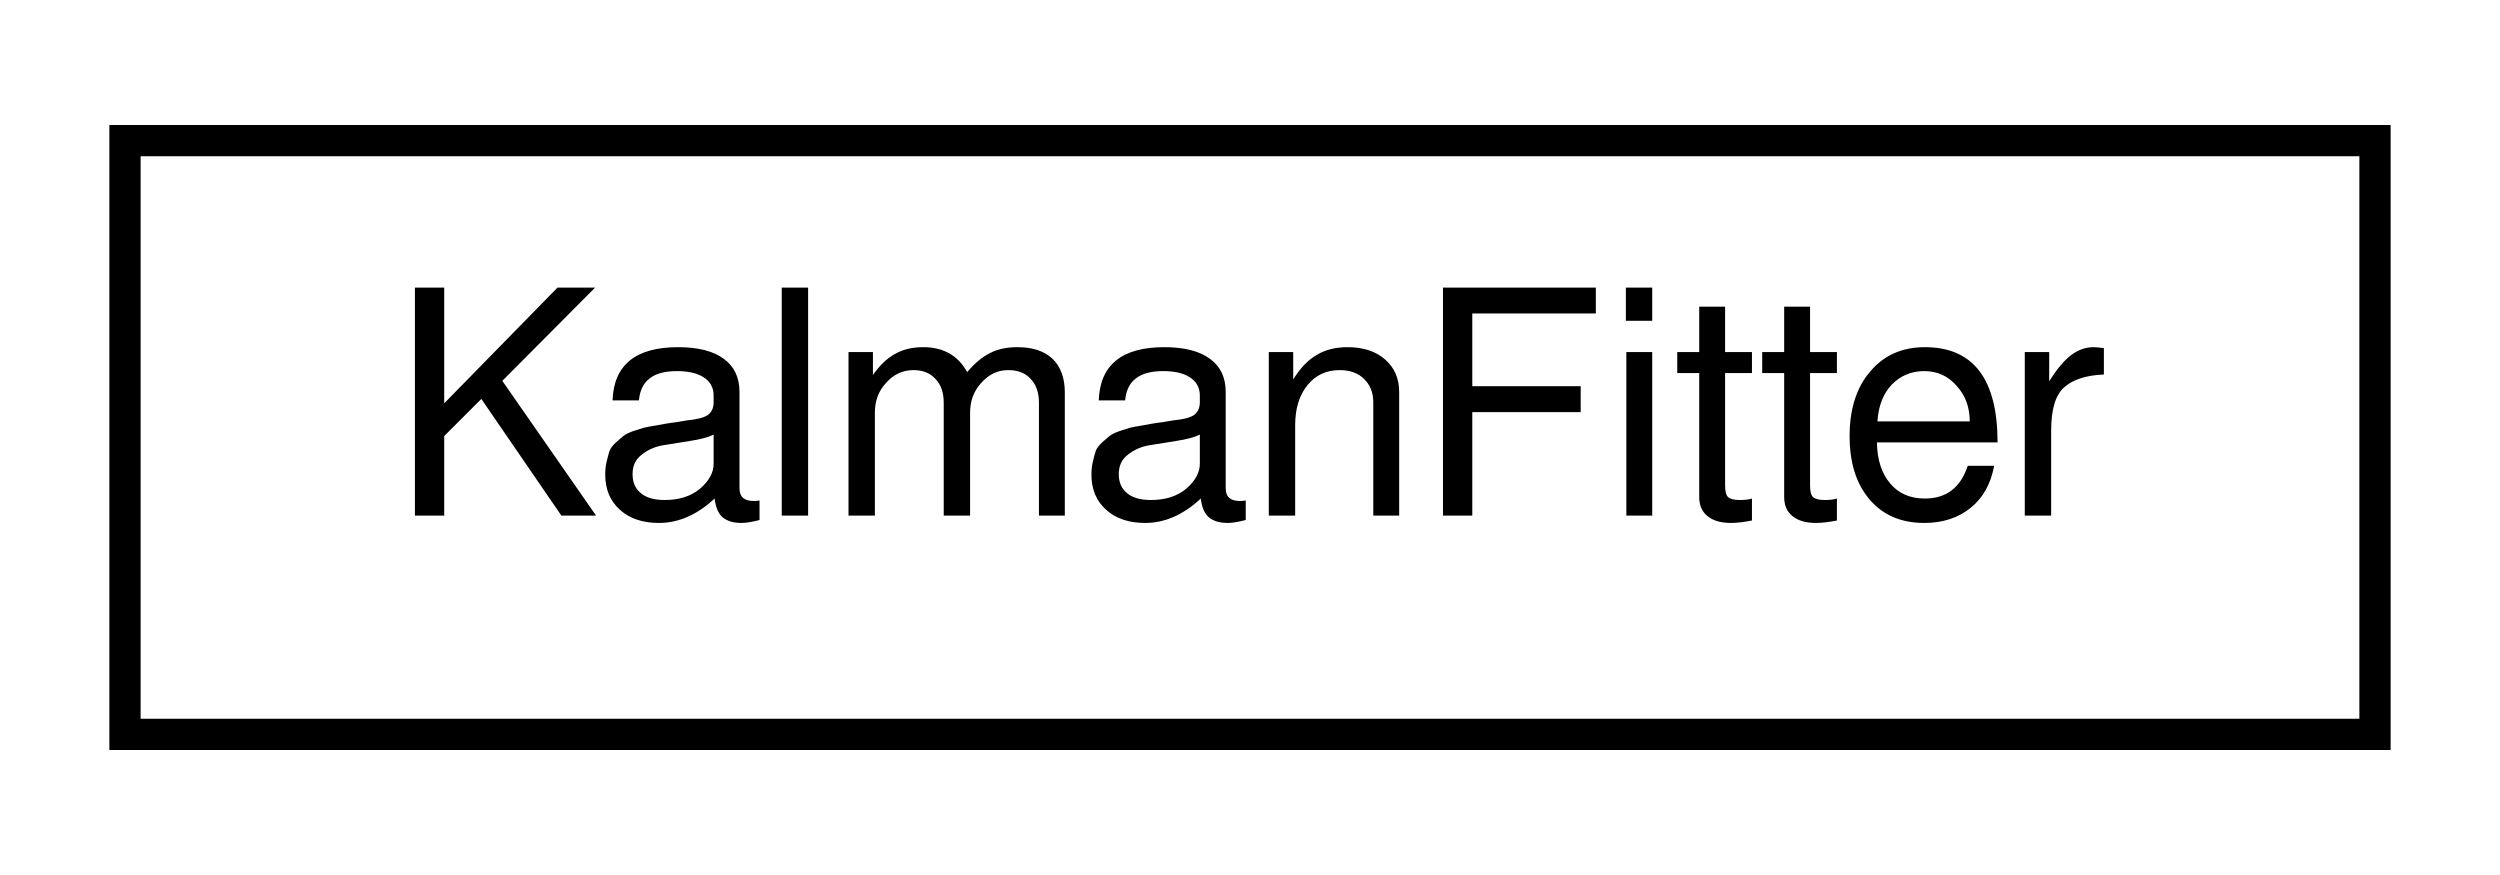
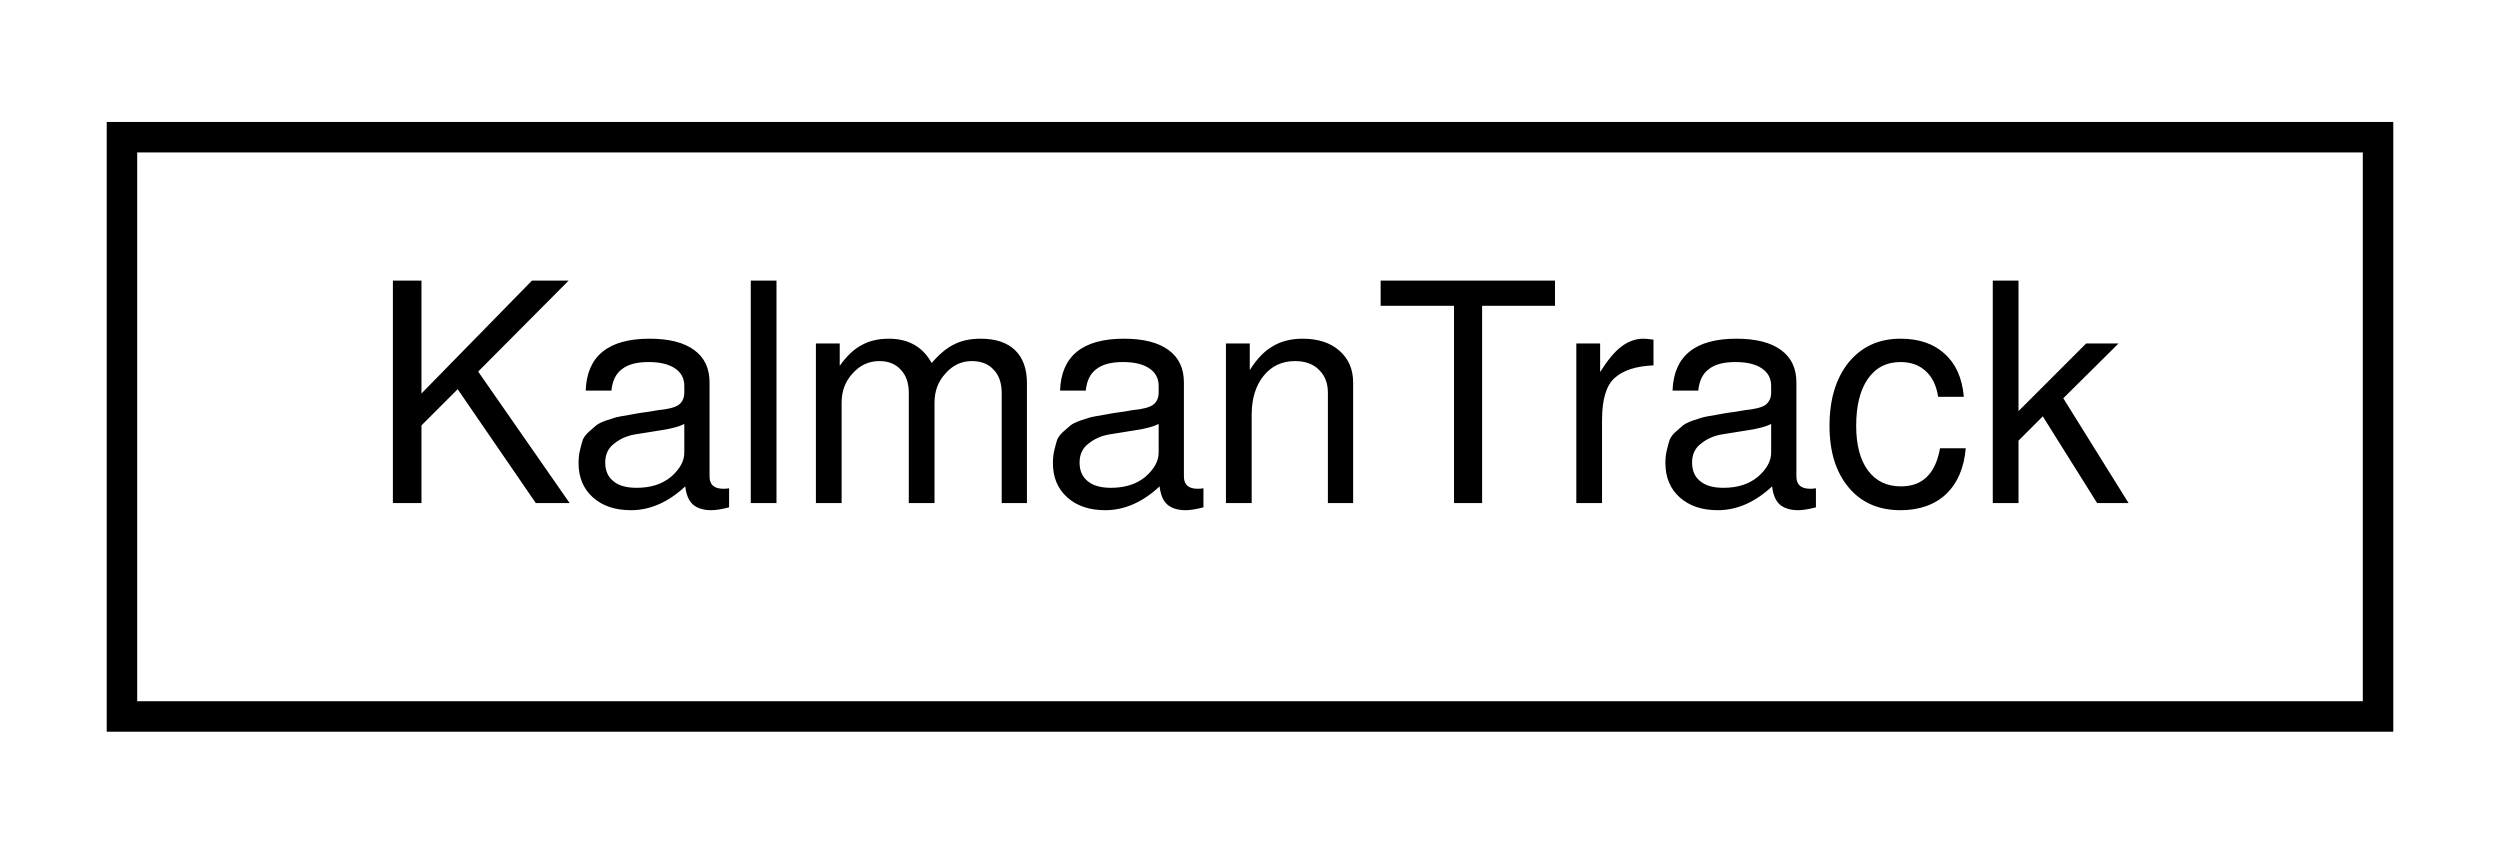
- <svg xmlns="http://www.w3.org/2000/svg" xmlns:xlink="http://www.w3.org/1999/xlink" width="80pt" height="28pt" viewBox="0.00 0.00 80.00 28.00">
+ <svg xmlns="http://www.w3.org/2000/svg" xmlns:xlink="http://www.w3.org/1999/xlink" width="82pt" height="28pt" viewBox="0.00 0.00 82.00 28.00">
  <g id="graph0" class="graph" transform="scale(1 1) rotate(0) translate(4 24)">
    <g id="node1" class="node">
      <g id="a_node1">
-         <a xlink:href="d3/dc9/classKalmanFitter.html" target="_top" xlink:title="KalmanFitter">
-           <polygon fill="none" stroke="black" points="0,-0.5 0,-19.5 72,-19.5 72,-0.5 0,-0.5" />
-           <text text-anchor="middle" x="36" y="-7.5" font-family="FreeSans" font-size="10.00">KalmanFitter</text>
+         <a xlink:href="d9/dc3/classKalmanTrack.html" target="_top" xlink:title="KalmanTrack">
+           <polygon fill="none" stroke="black" points="0,-0.5 0,-19.5 74,-19.5 74,-0.5 0,-0.5" />
+           <text text-anchor="middle" x="37" y="-7.5" font-family="FreeSans" font-size="10.00">KalmanTrack</text>
        </a>
      </g>
    </g>
  </g>
</svg>
